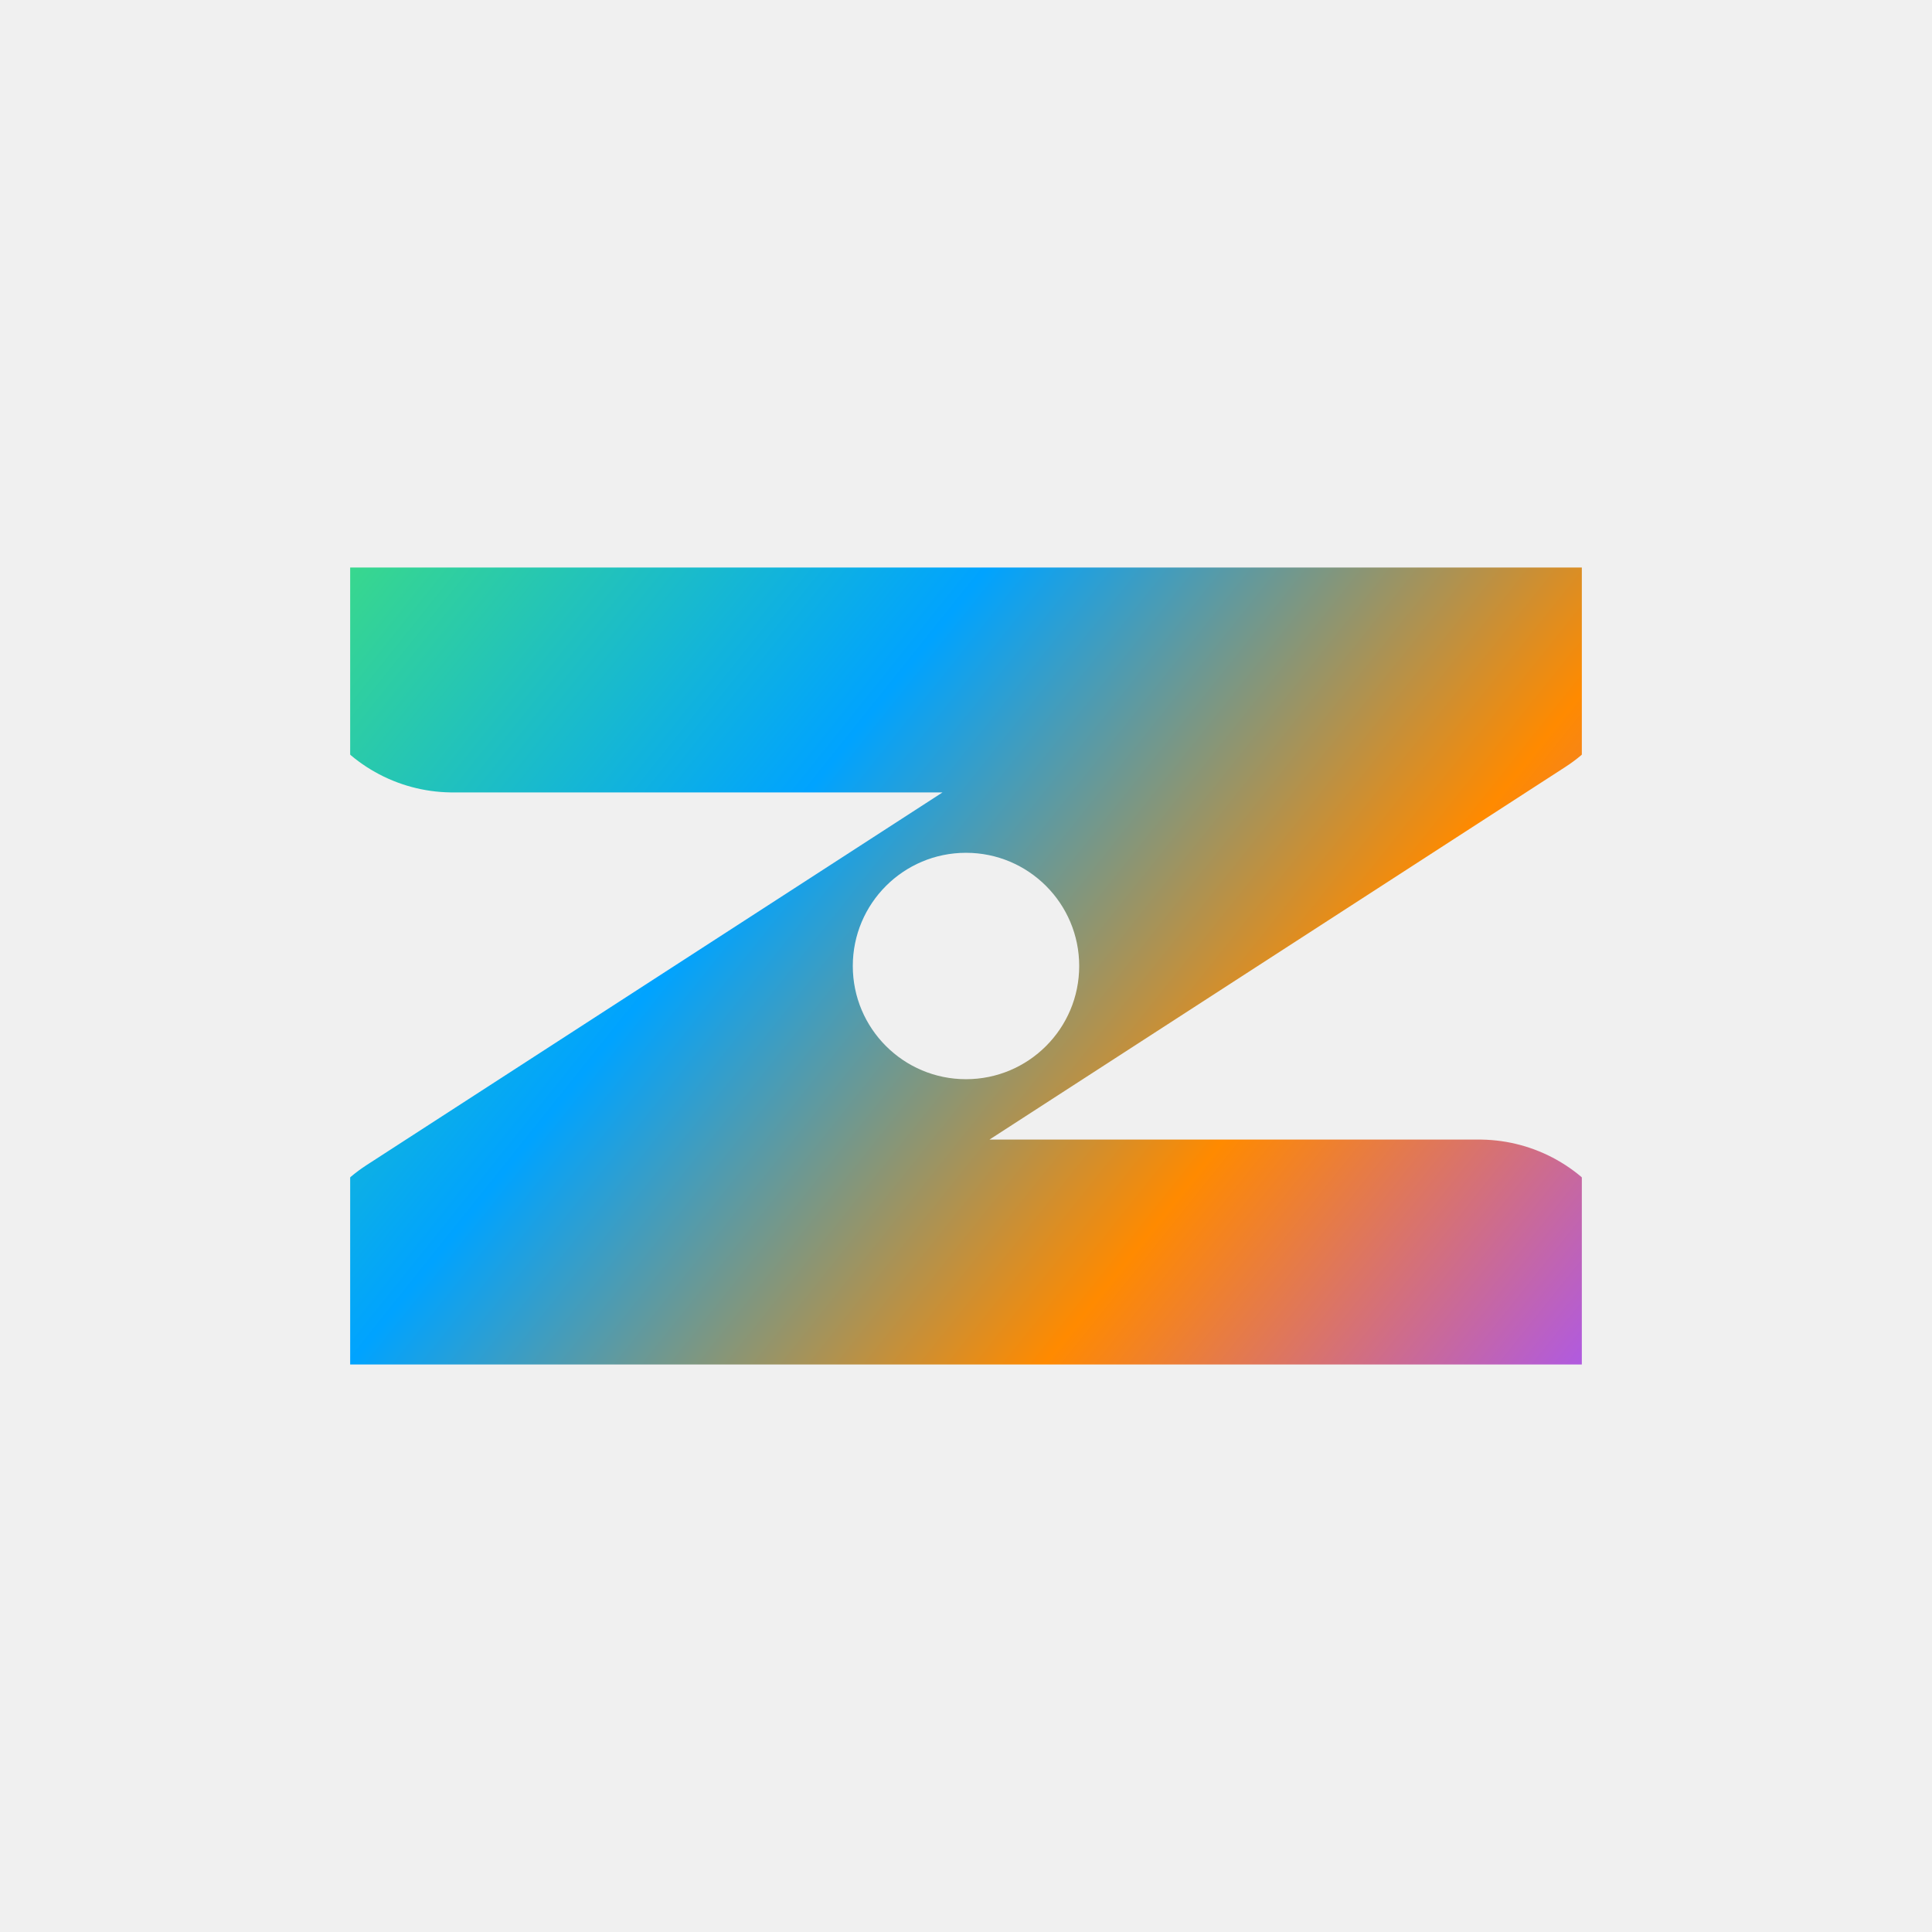
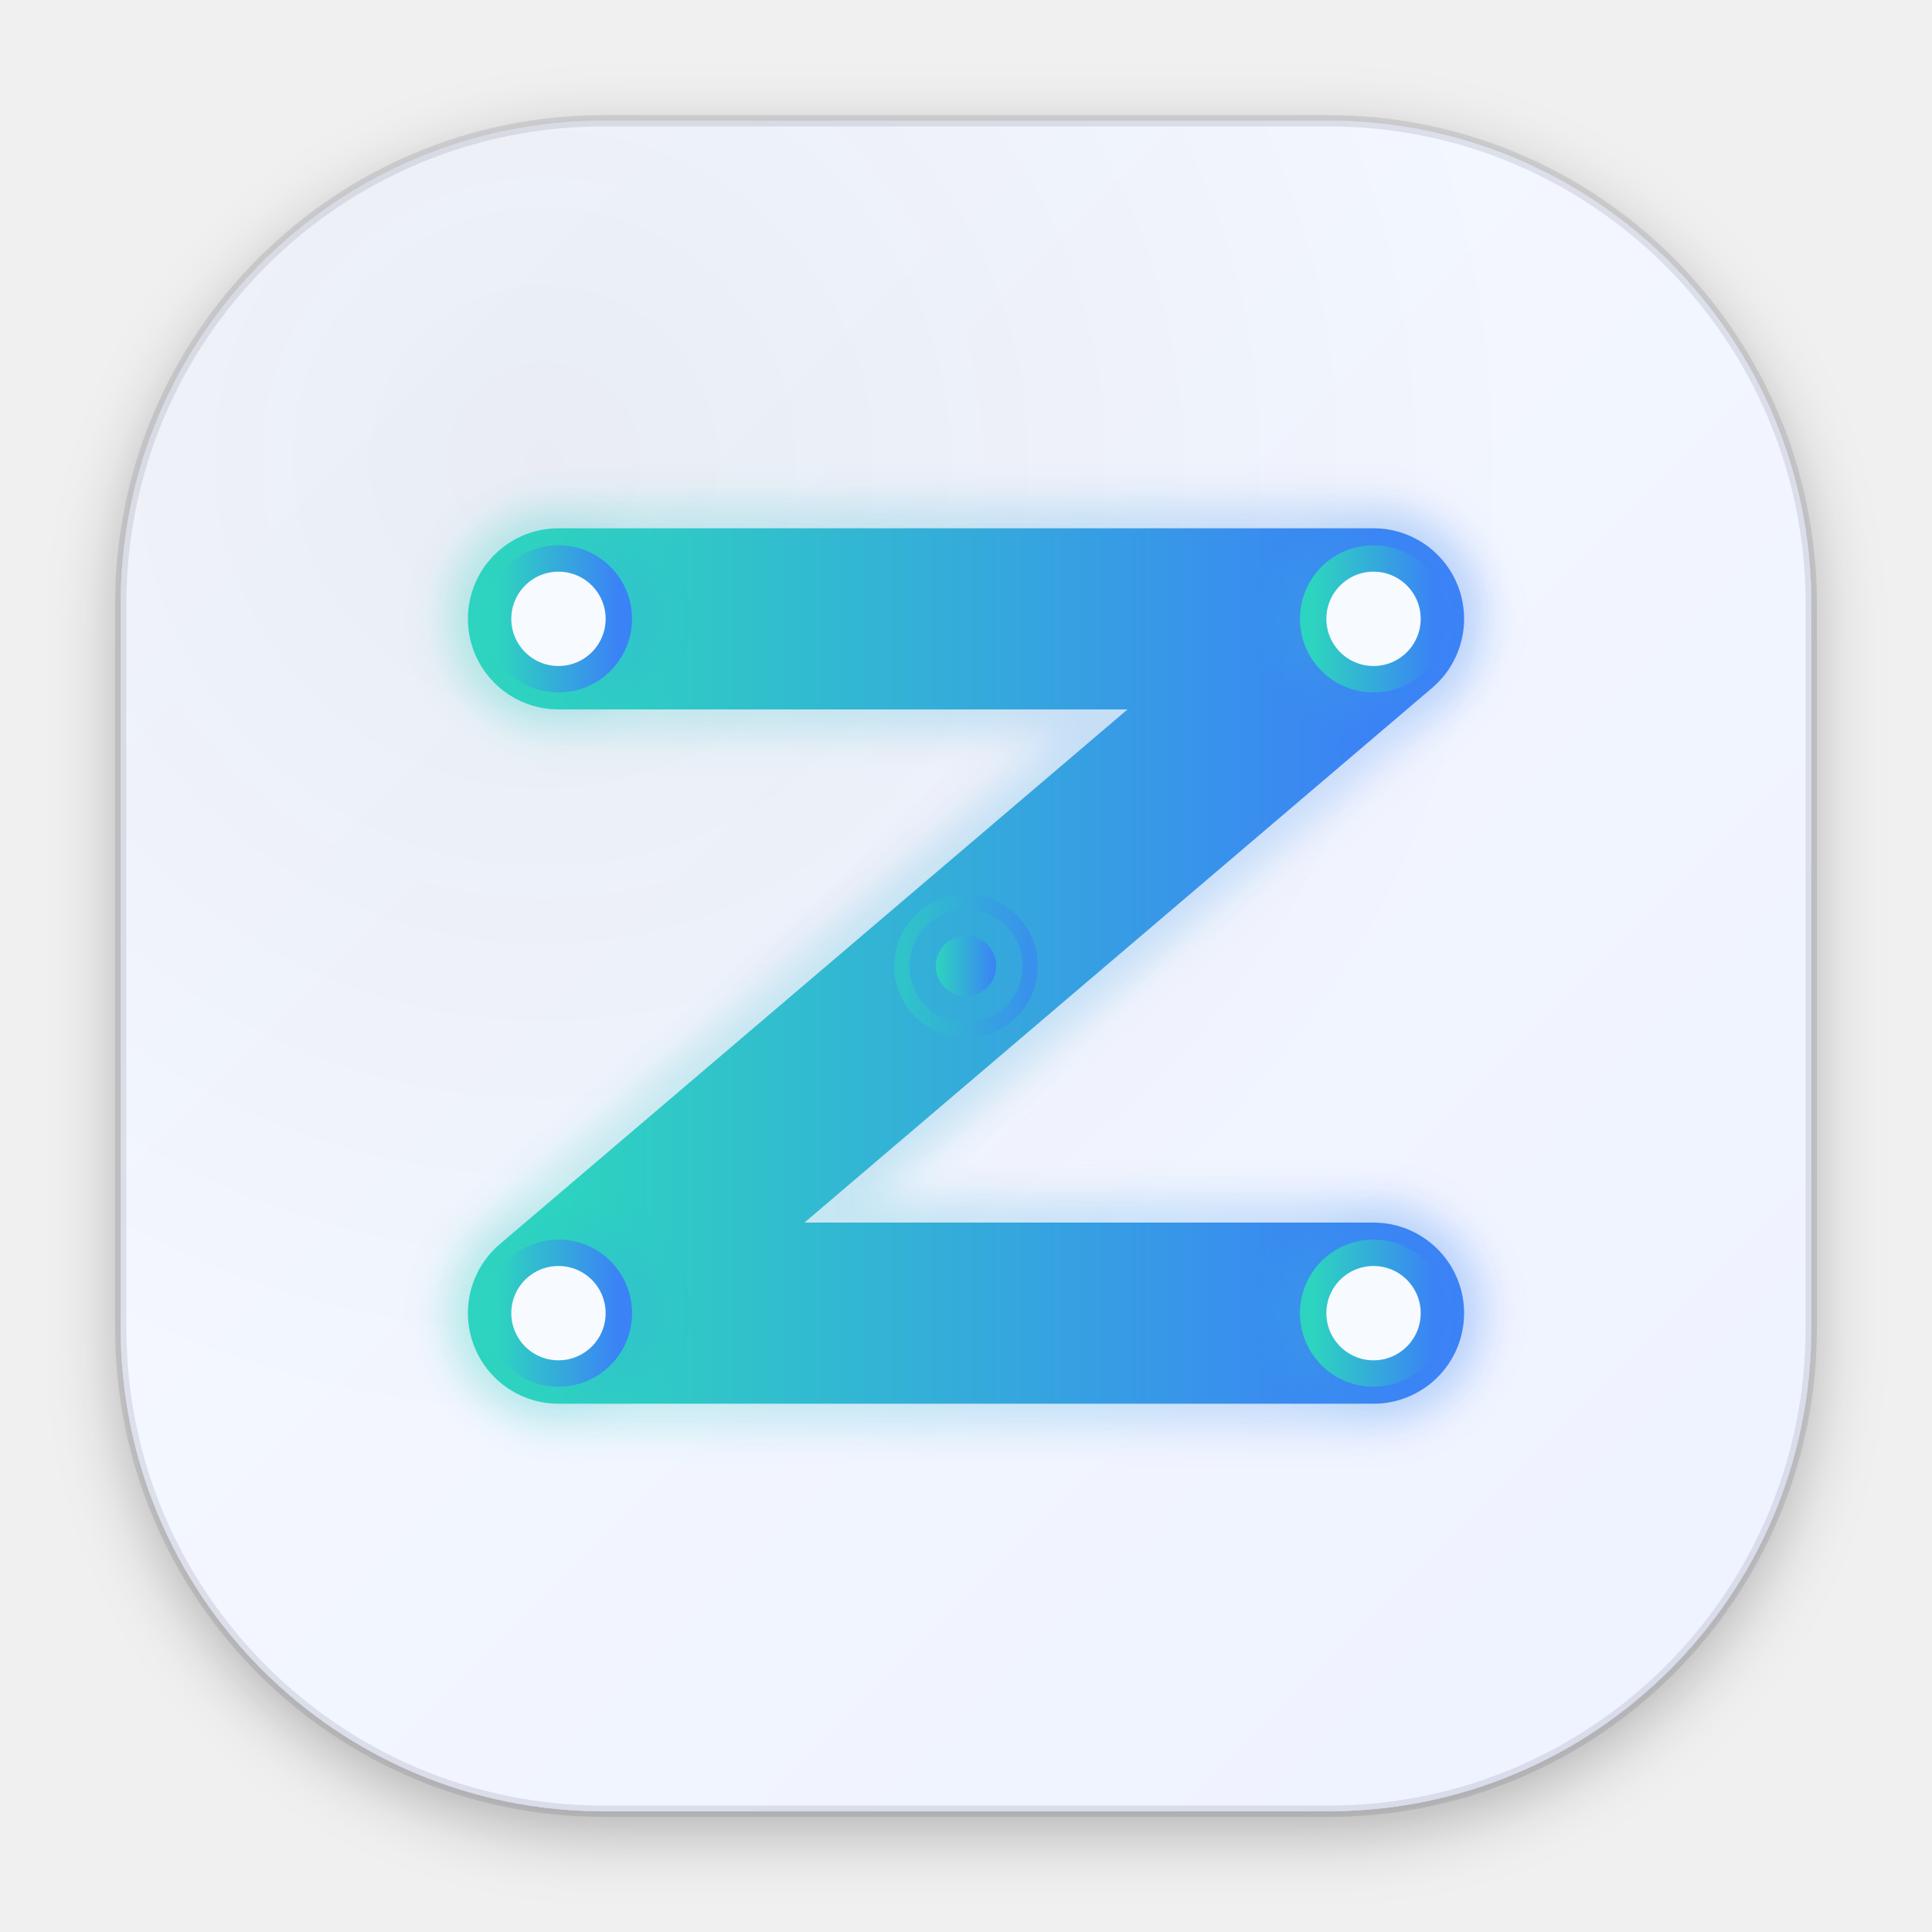
- <svg xmlns="http://www.w3.org/2000/svg" width="512" height="512" viewBox="0 0 512 512" fill="none">
+ <svg xmlns="http://www.w3.org/2000/svg" width="1024" height="1024" viewBox="0 0 1024 1024" fill="none">
  <defs>
-     <linearGradient id="seiznGradient" x1="96" y1="128" x2="416" y2="384" gradientUnits="userSpaceOnUse">
-       <stop offset="0%" stop-color="#3DDC84" />
-       <stop offset="35%" stop-color="#00A3FF" />
-       <stop offset="70%" stop-color="#FF8A00" />
-       <stop offset="100%" stop-color="#A855F7" />
+     <linearGradient id="stroke" x1="0" y1="0" x2="1" y2="0">
+       <stop offset="0%" stop-color="#2DD4BF" />
+       <stop offset="100%" stop-color="#3B82F6" />
    </linearGradient>
-     <mask id="breakpointCutout">
-       <rect width="512" height="512" fill="white" />
-       <circle cx="256" cy="256" r="30" fill="black" />
-     </mask>
+     <linearGradient id="bg" x1="0" y1="0" x2="1" y2="1">
+       <stop offset="0%" stop-color="#F7FAFF" />
+       <stop offset="100%" stop-color="#EEF2FF" />
+     </linearGradient>
+     <radialGradient id="shine" cx="0.25" cy="0.20" r="0.9">
+       <stop offset="0%" stop-color="#0B122A" stop-opacity="0.05" />
+       <stop offset="65%" stop-color="#0B122A" stop-opacity="0.0" />
+     </radialGradient>
+     <filter id="shadow" x="-20%" y="-20%" width="140%" height="140%">
+       <feDropShadow dx="0" dy="10" stdDeviation="18" flood-color="#000000" flood-opacity="0.28" />
+     </filter>
+     <filter id="glow" x="-50%" y="-50%" width="200%" height="200%">
+       <feGaussianBlur stdDeviation="10" result="blur" />
+       <feMerge>
+         <feMergeNode in="blur" />
+       </feMerge>
+     </filter>
  </defs>
-   <path d="M120 168 H392 L120 344 H392" stroke="url(#seiznGradient)" stroke-width="84" stroke-linecap="round" stroke-linejoin="round" mask="url(#breakpointCutout)" />
+   <rect x="64.0" y="64.0" width="896.0" height="896.0" rx="256.0" fill="url(#bg)" filter="url(#shadow)" />
+   <rect x="64.0" y="64.0" width="896.0" height="896.0" rx="256.0" fill="url(#shine)" />
+   <rect x="64.0" y="64.0" width="896.0" height="896.0" rx="256.0" fill="none" stroke="#0B122A" stroke-opacity="0.1" stroke-width="6" />
+   <path d="M 296.0 328.0 H 728.0 L 296.0 696.0 H 728.0" fill="none" stroke="url(#stroke)" stroke-width="122.0" stroke-linecap="round" stroke-linejoin="round" opacity="0.22" filter="url(#glow)" />
+   <path d="M 296.0 328.0 H 728.0 L 296.0 696.0 H 728.0" fill="none" stroke="url(#stroke)" stroke-width="96.0" stroke-linecap="round" stroke-linejoin="round" />
+   <circle cx="296.0" cy="328.0" r="42.0" fill="none" stroke="url(#stroke)" stroke-width="14.0" opacity="0.18" filter="url(#glow)" />
+   <circle cx="296.0" cy="328.0" r="32.0" fill="#F7FAFF" stroke="url(#stroke)" stroke-width="14.0" />
+   <circle cx="728.0" cy="328.0" r="42.0" fill="none" stroke="url(#stroke)" stroke-width="14.0" opacity="0.18" filter="url(#glow)" />
+   <circle cx="728.0" cy="328.0" r="32.0" fill="#F7FAFF" stroke="url(#stroke)" stroke-width="14.0" />
+   <circle cx="296.0" cy="696.0" r="42.0" fill="none" stroke="url(#stroke)" stroke-width="14.0" opacity="0.18" filter="url(#glow)" />
+   <circle cx="296.0" cy="696.0" r="32.0" fill="#F7FAFF" stroke="url(#stroke)" stroke-width="14.0" />
+   <circle cx="728.0" cy="696.0" r="42.0" fill="none" stroke="url(#stroke)" stroke-width="14.0" opacity="0.18" filter="url(#glow)" />
+   <circle cx="728.0" cy="696.0" r="32.0" fill="#F7FAFF" stroke="url(#stroke)" stroke-width="14.0" />
+   <circle cx="512.0" cy="512.0" r="34.0" fill="none" stroke="url(#stroke)" stroke-width="8.0" opacity="0.55" />
+   <circle cx="512.0" cy="512.0" r="16.0" fill="url(#stroke)" />
</svg>
